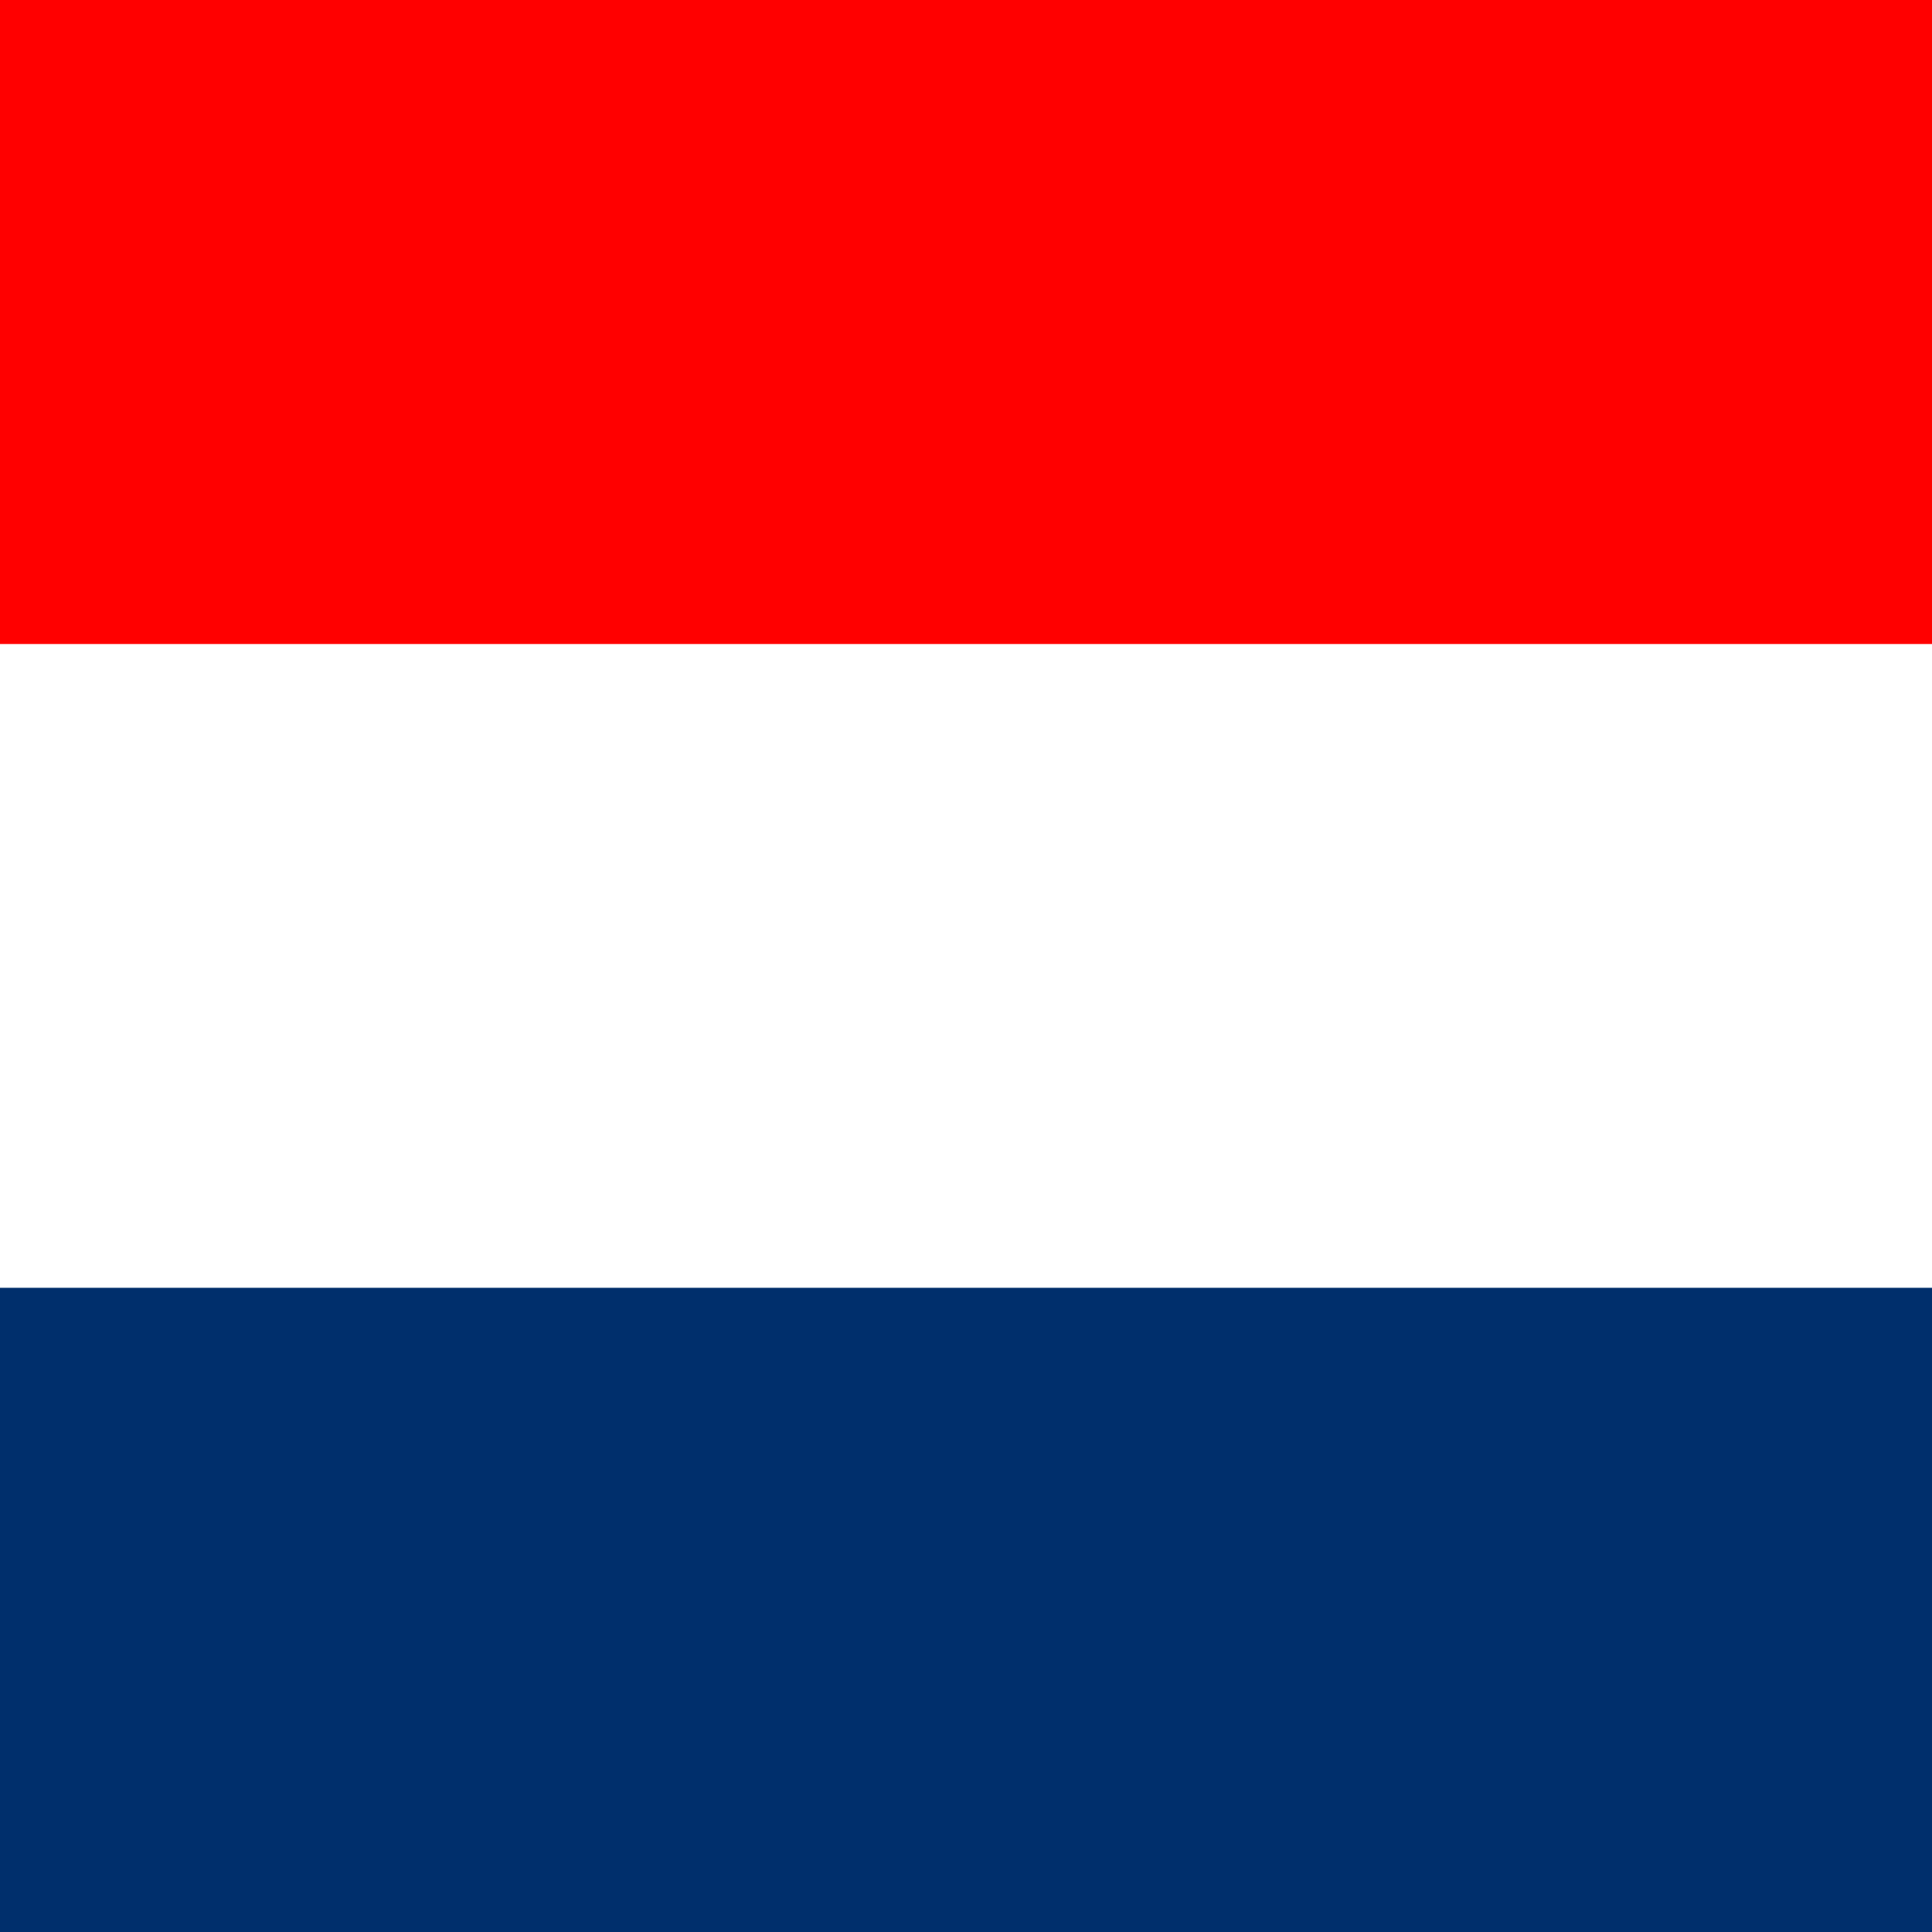
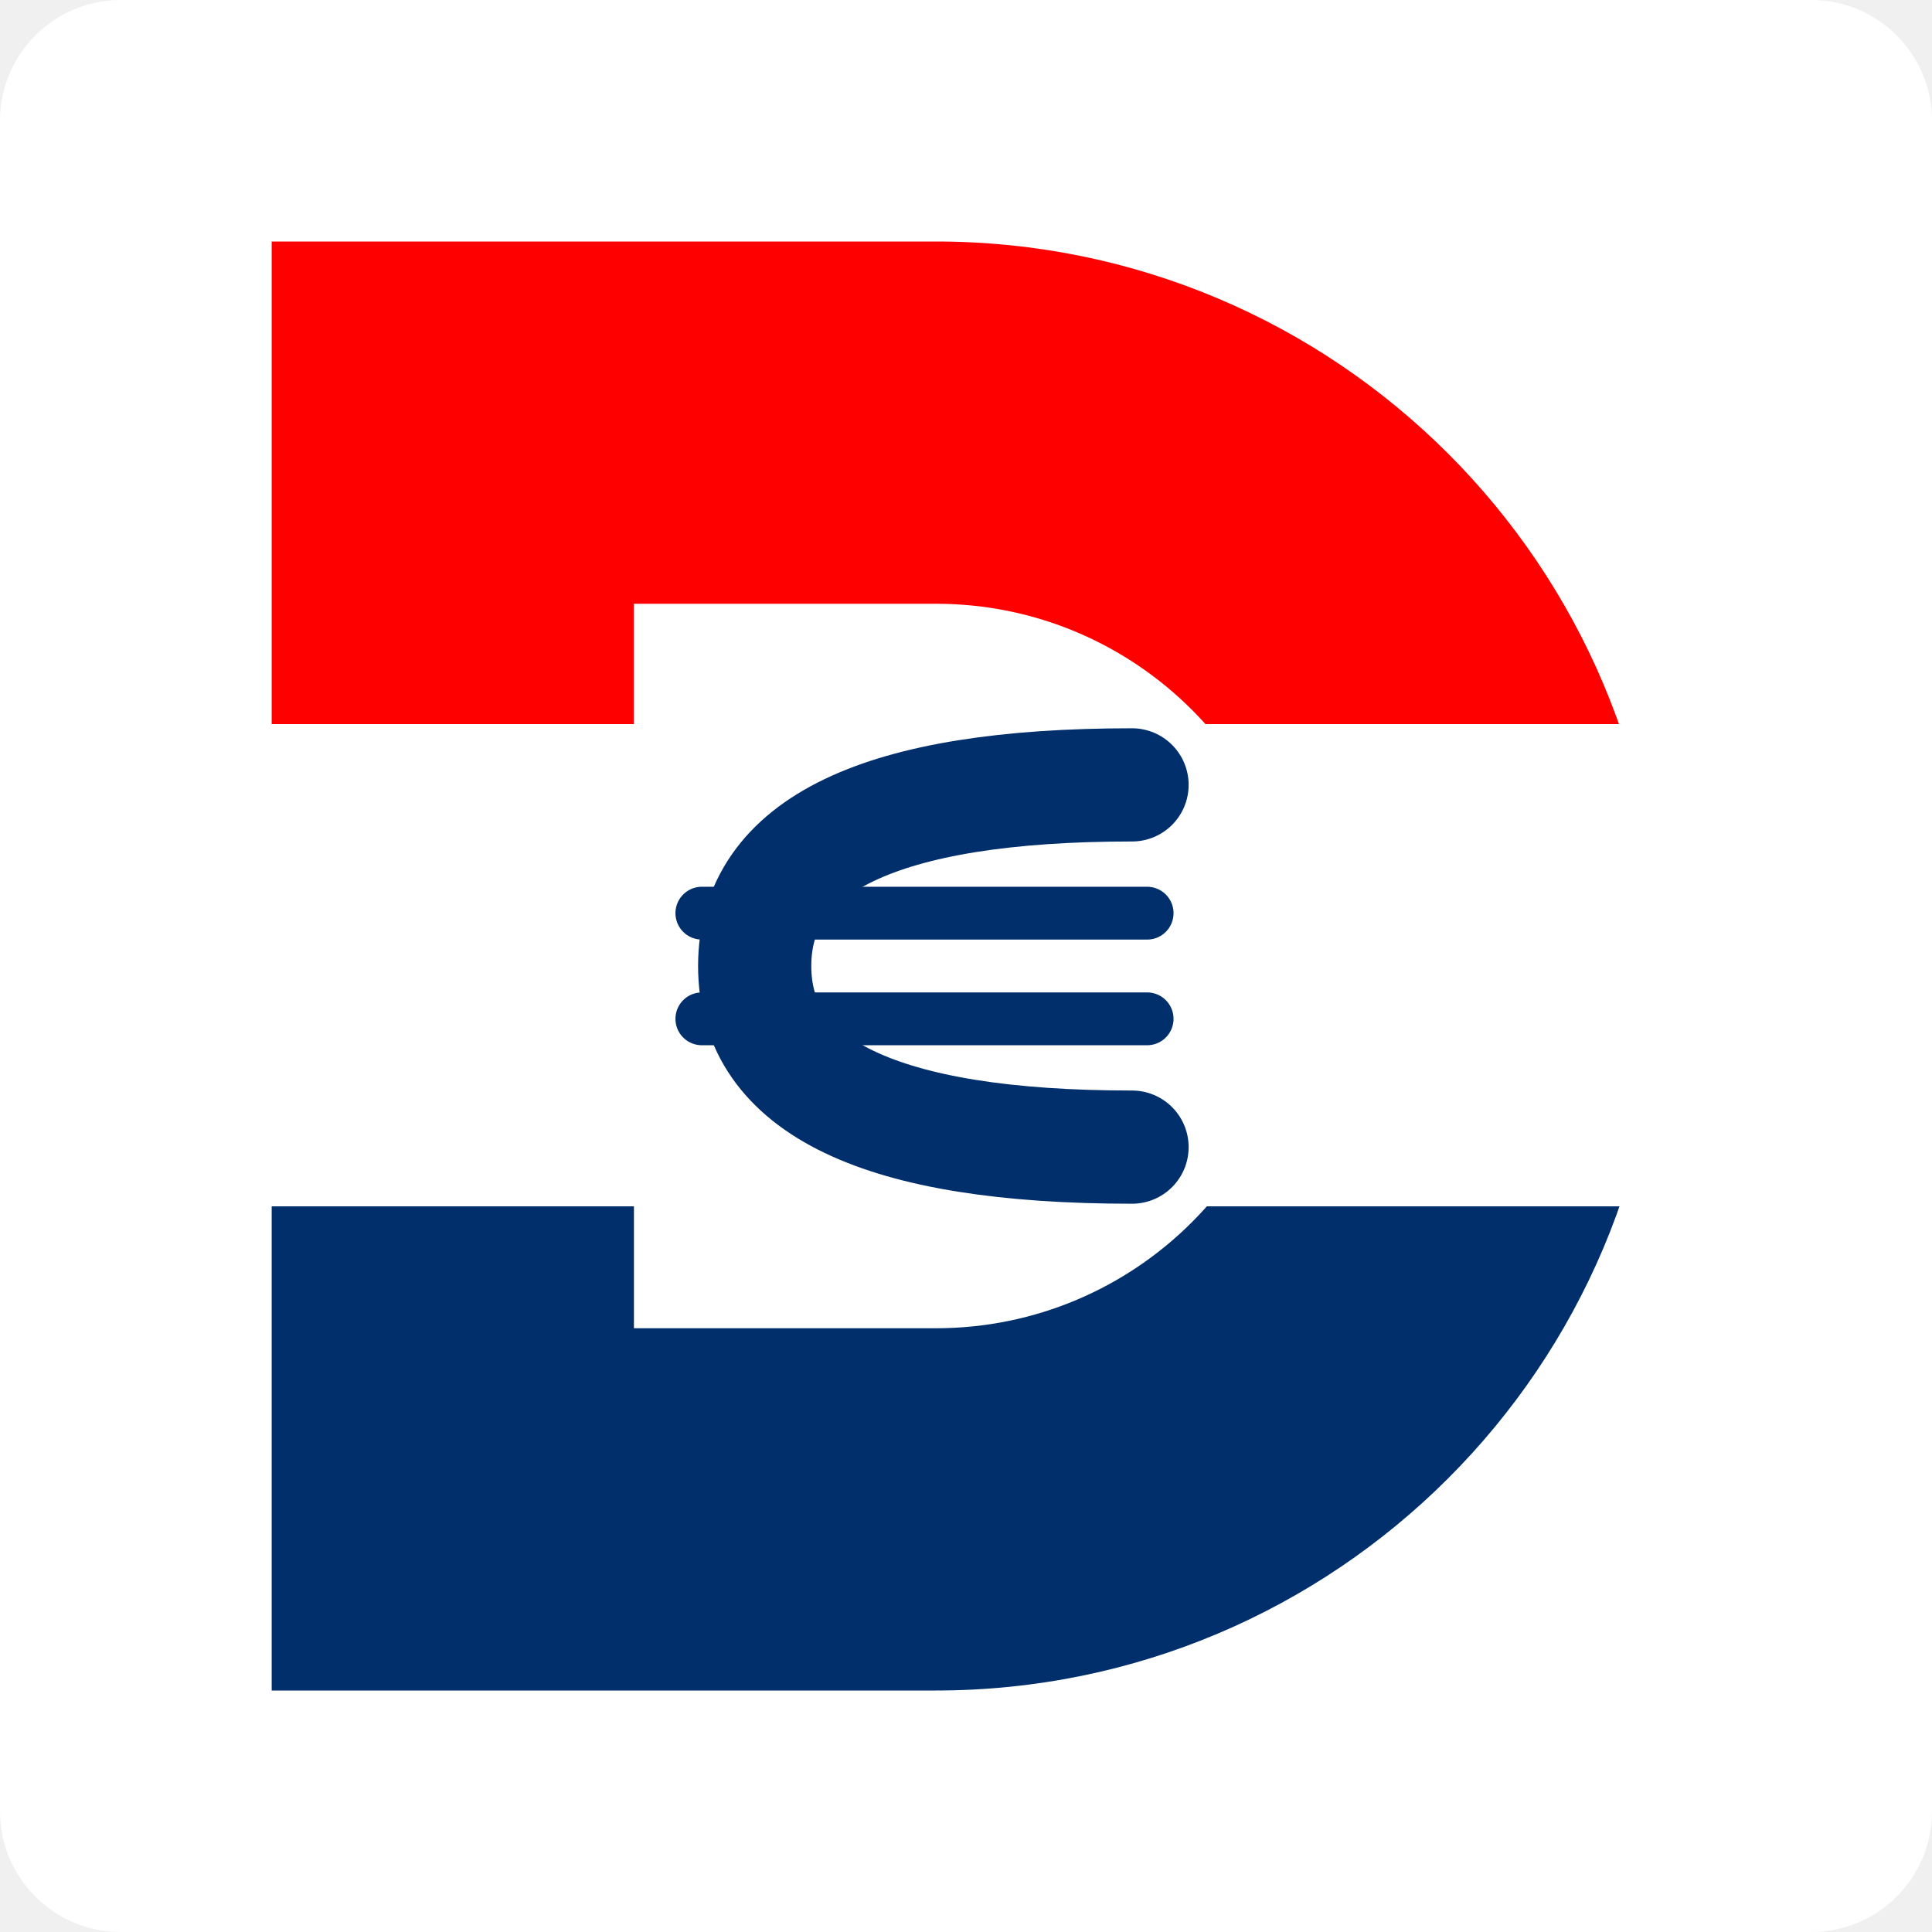
- <svg xmlns="http://www.w3.org/2000/svg" viewBox="0 0 32 32">
-   <rect width="32" height="32" fill="#FFFFFF" />
-   <rect x="0" y="0" width="32" height="10.67" fill="#FF0000" />
-   <rect x="0" y="10.67" width="32" height="10.67" fill="#FFFFFF" />
-   <rect x="0" y="21.33" width="32" height="10.67" fill="#002F6C" />
+ <svg xmlns="http://www.w3.org/2000/svg" width="512" height="512" viewBox="0 0 512 512" fill="none">
+   <defs>
+     <linearGradient id="croFlagVertical" x1="0" y1="0" x2="0" y2="1">
+       <stop offset="0%" stop-color="#FF0000" />
+       <stop offset="33.3%" stop-color="#FF0000" />
+       <stop offset="33.3%" stop-color="#FFFFFF" />
+       <stop offset="66.6%" stop-color="#FFFFFF" />
+       <stop offset="66.6%" stop-color="#002F6C" />
+       <stop offset="100%" stop-color="#002F6C" />
+     </linearGradient>
+   </defs>
+   <rect width="512" height="512" rx="32" fill="white" />
+   <path d="M72 64H248C354.071 64 440 149.929 440 256C440 362.071 354.071 448 248 448H72V64Z" fill="url(#croFlagVertical)" />
+   <path d="M168 160H248C301.019 160 344 202.981 344 256C344 309.019 301.019 352 248 352H168V160Z" fill="white" />
+   <g fill="none" stroke="#002F6C" stroke-linecap="round" stroke-linejoin="round">
+     <path d="M 300 208 Q 200 208 200 256 Q 200 304 300 304" stroke-width="30" />
+     <line x1="186" y1="242" x2="304" y2="242" stroke-width="14" />
+     <line x1="186" y1="270" x2="304" y2="270" stroke-width="14" />
+   </g>
</svg>
